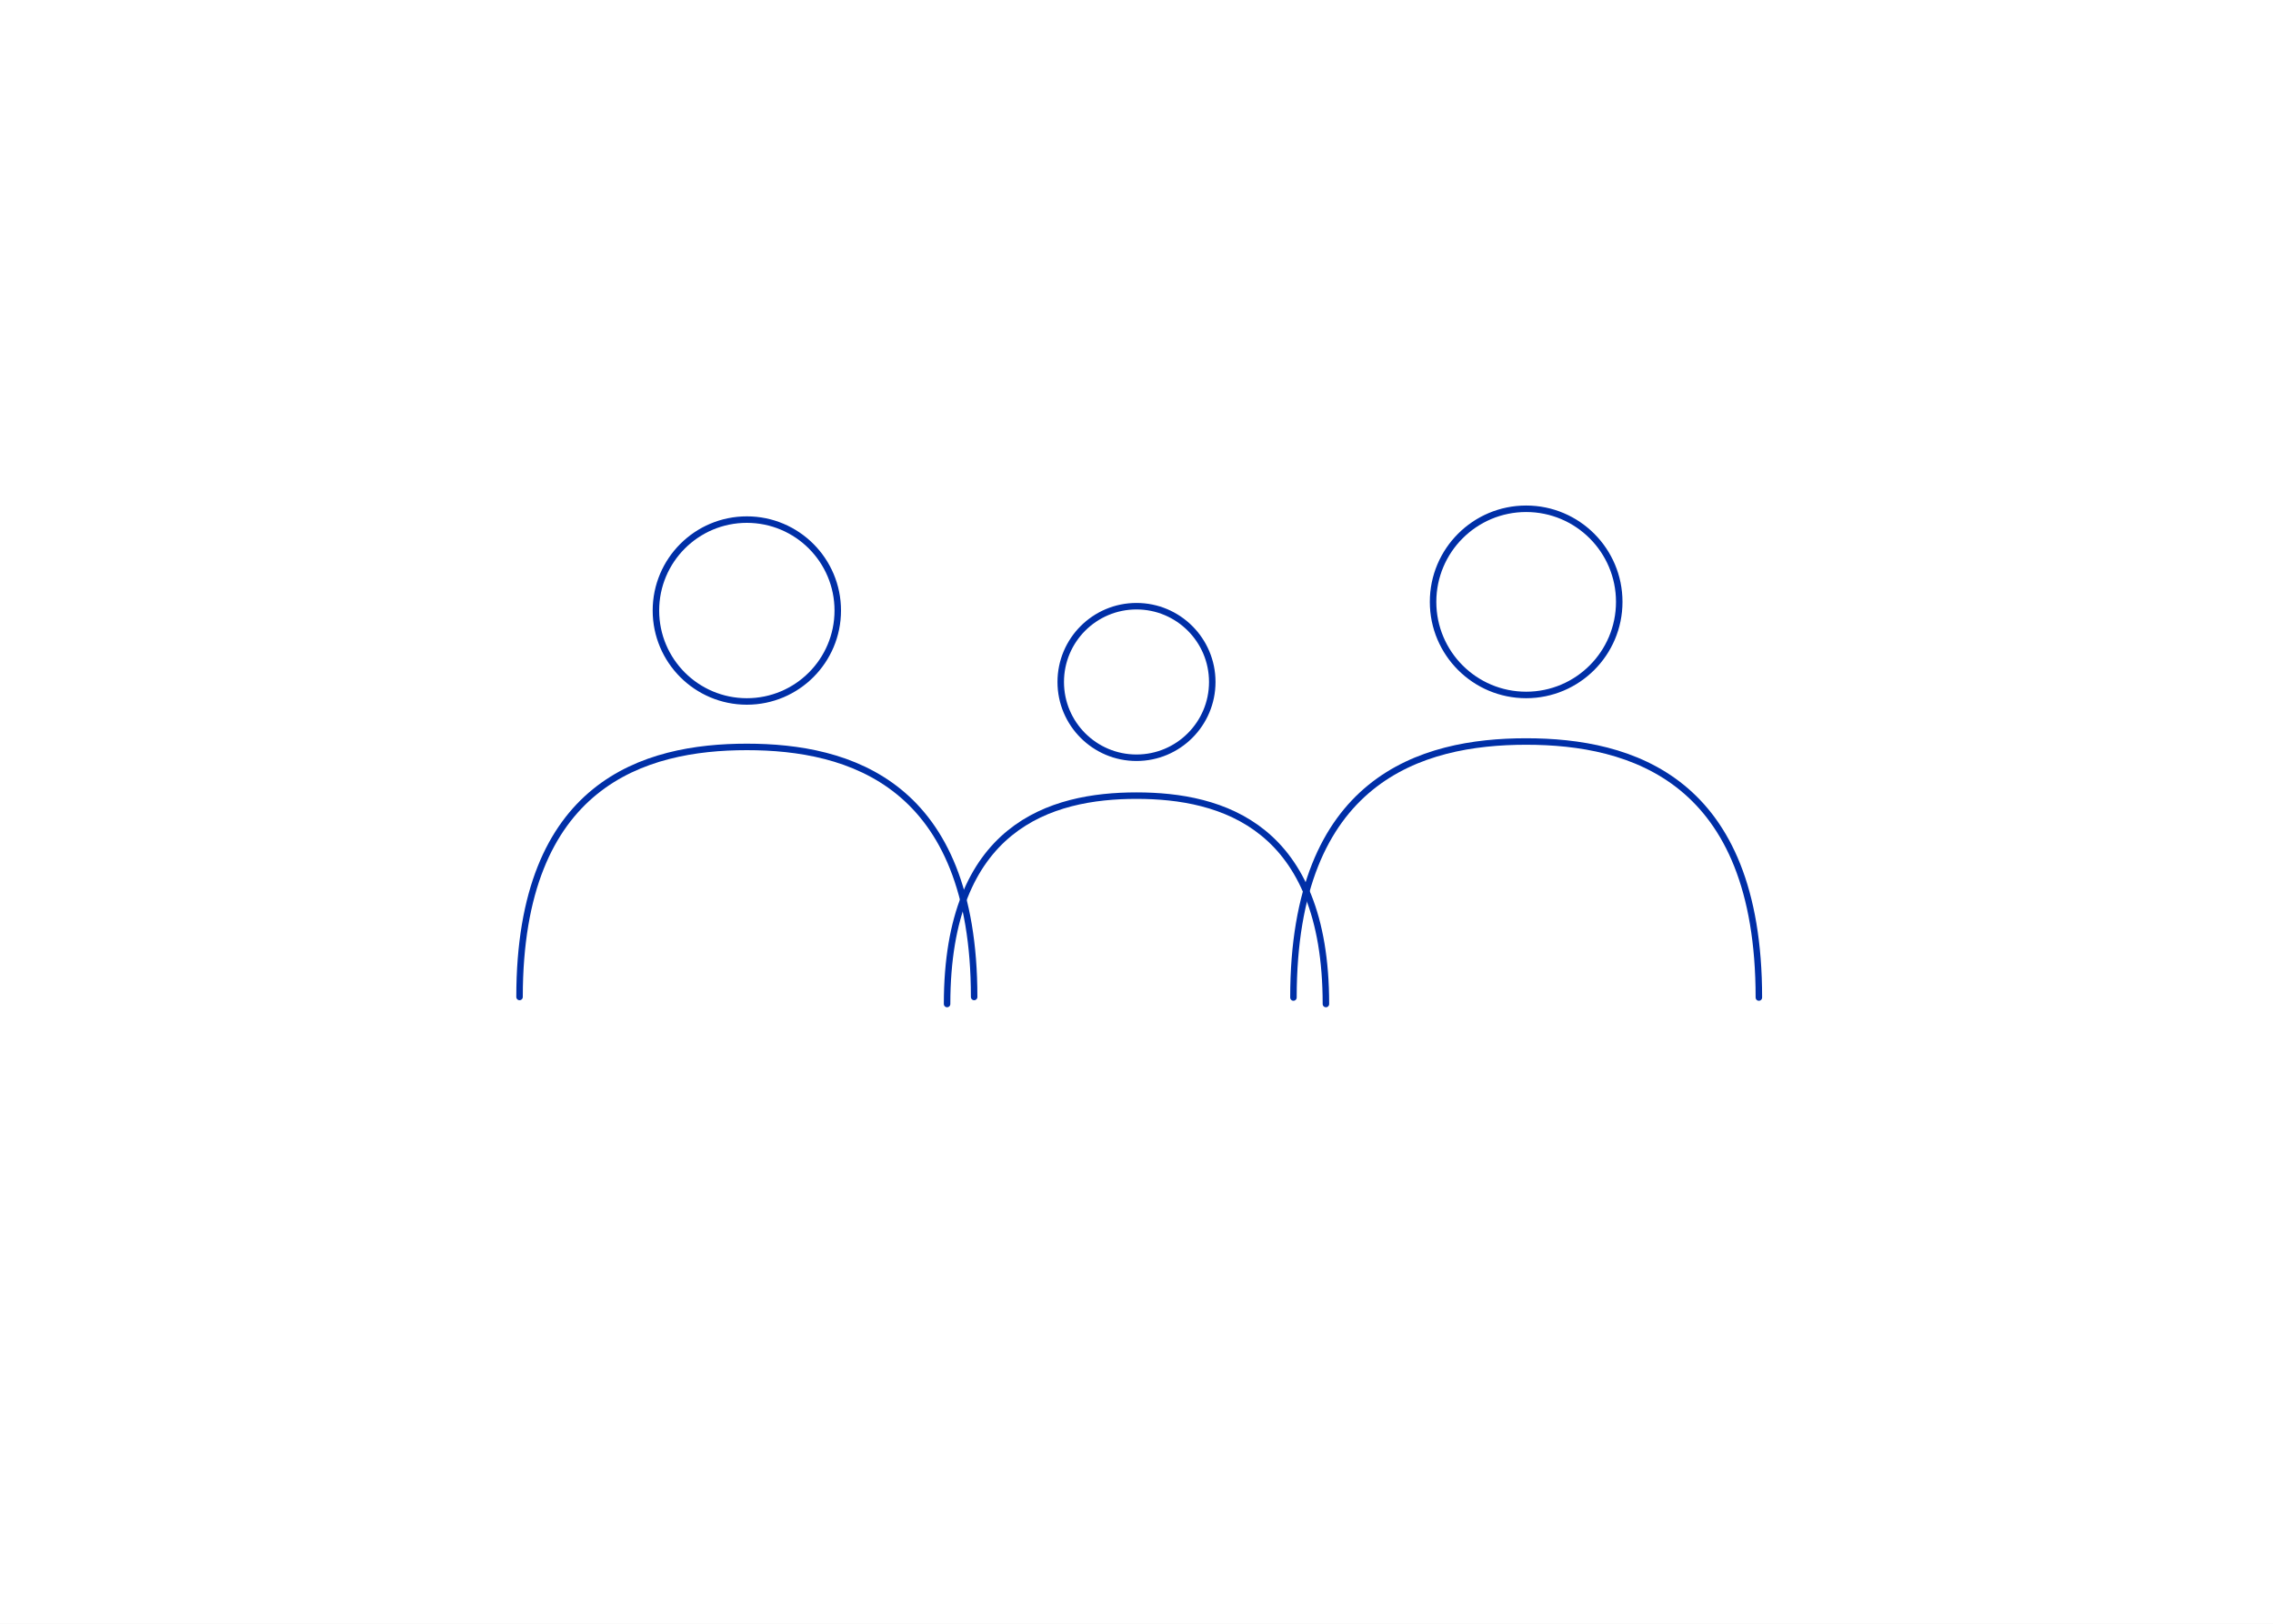
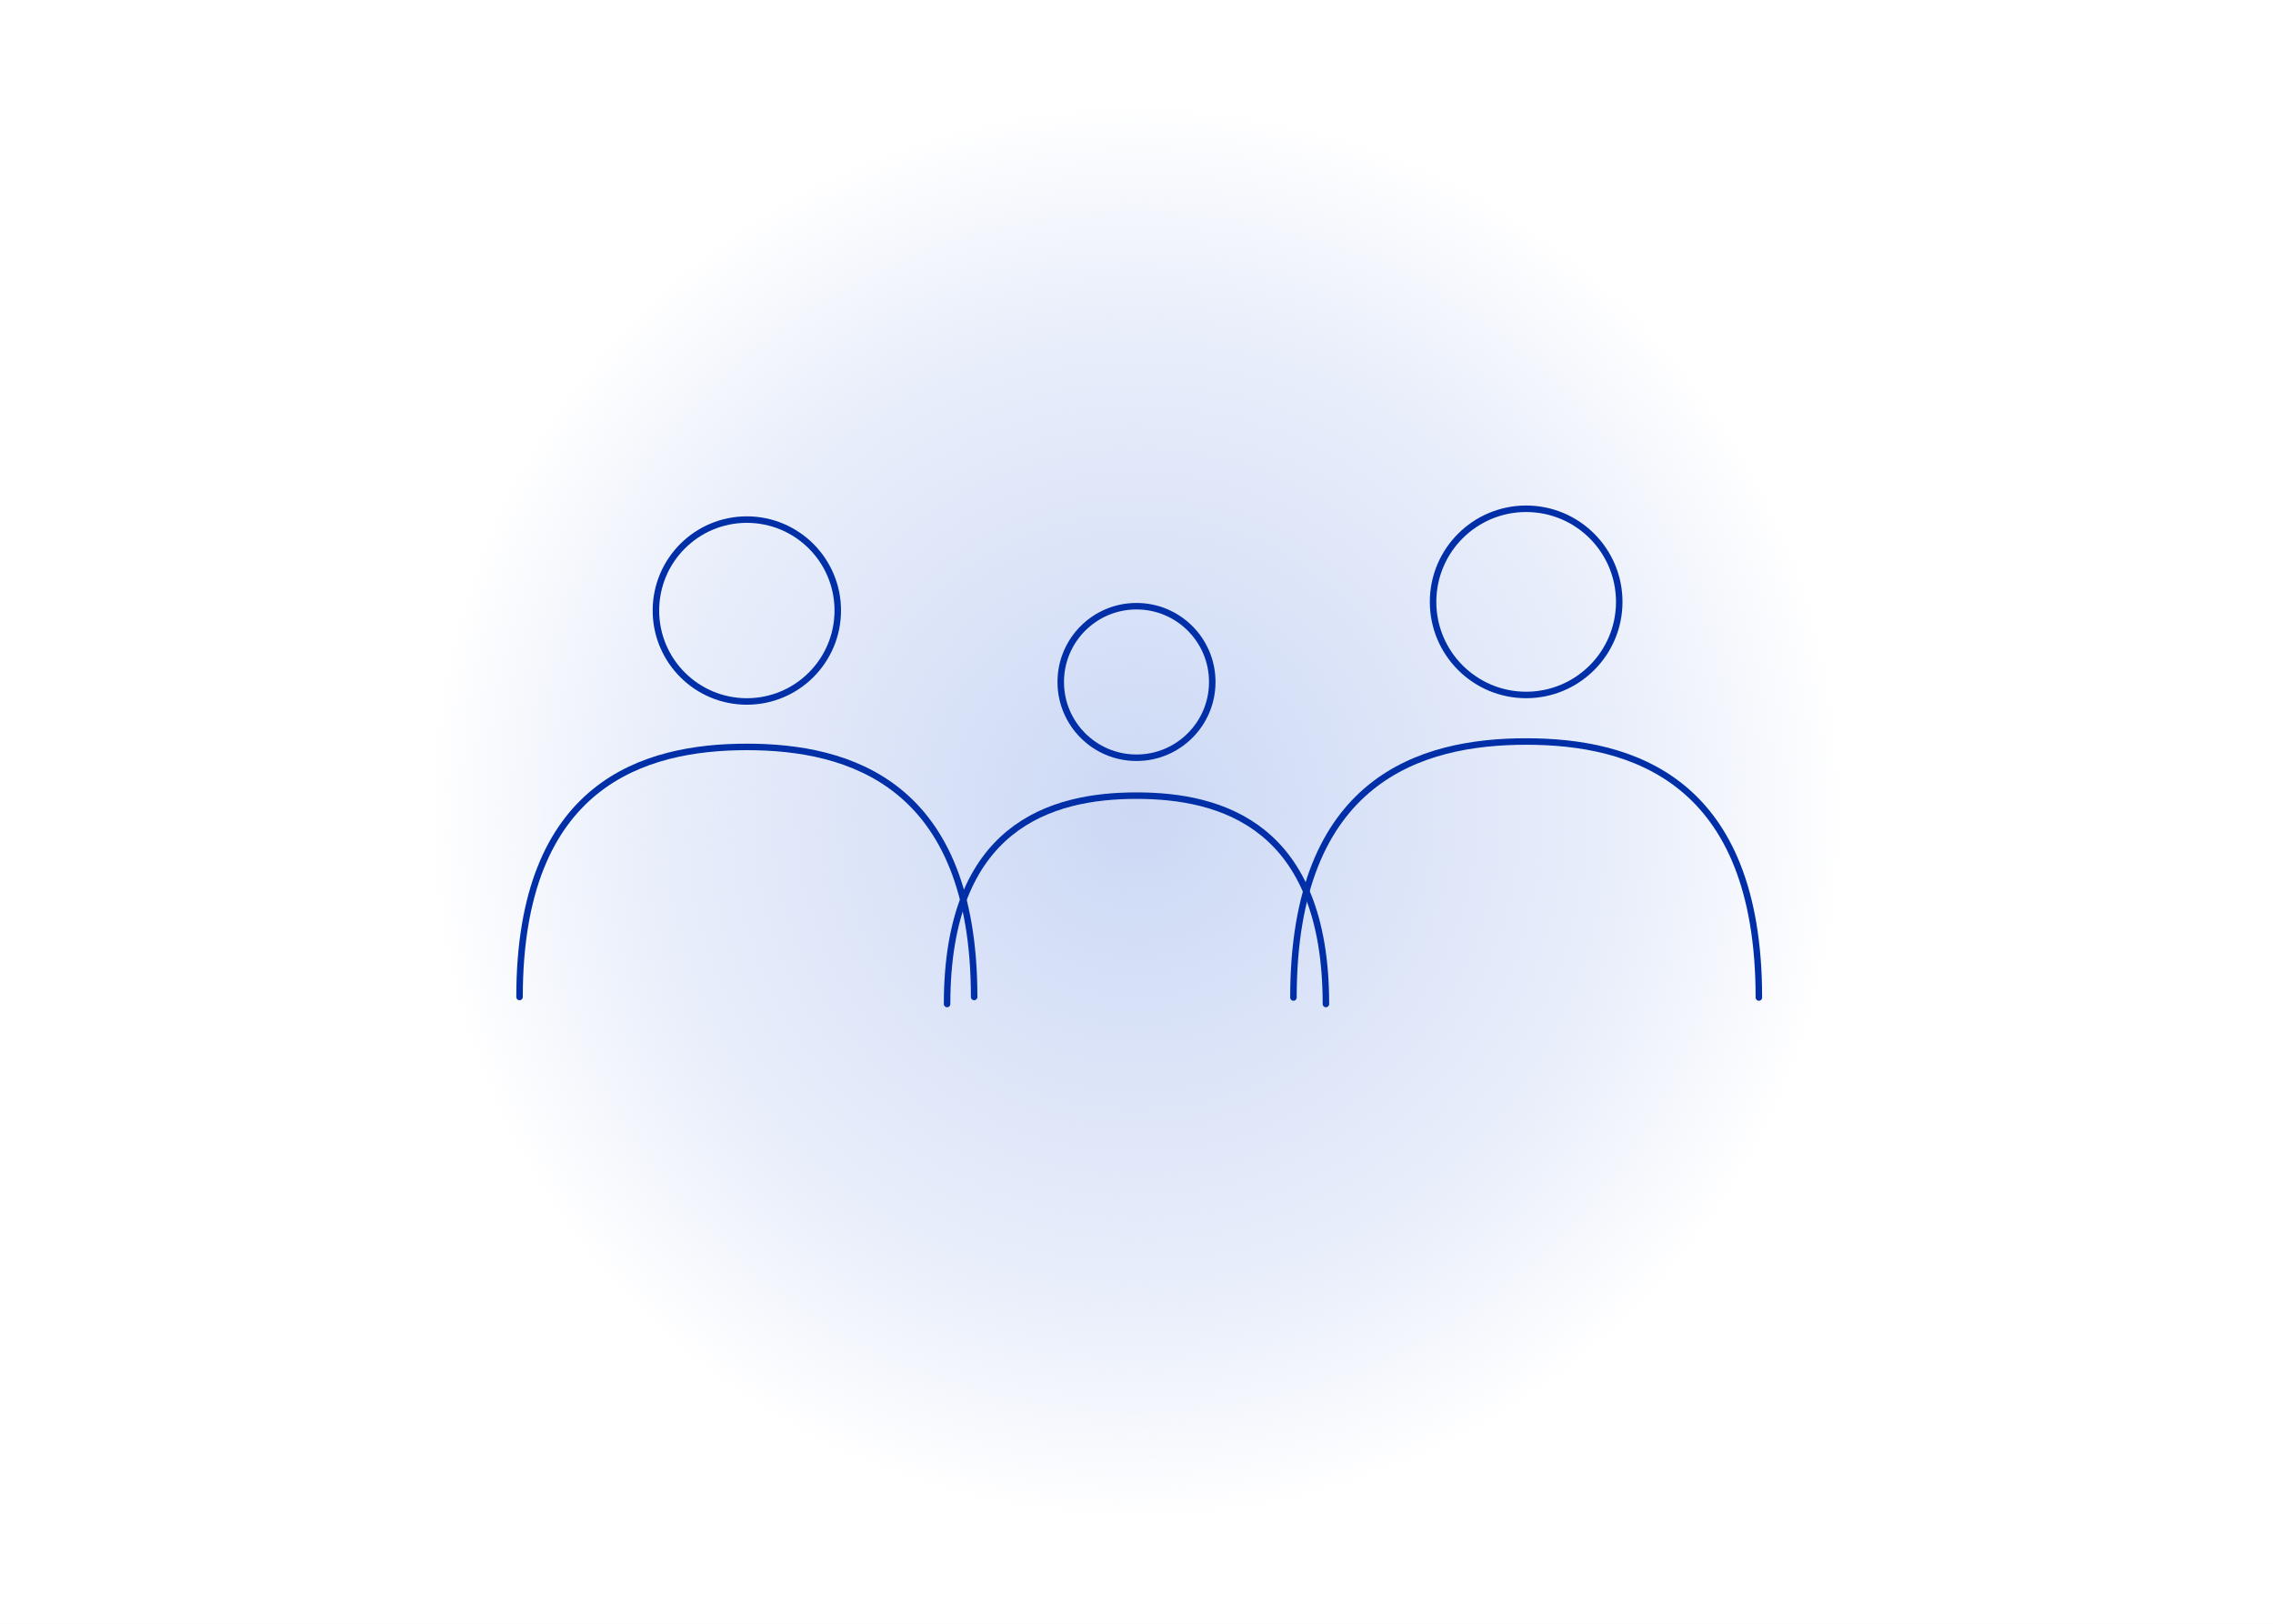
<svg xmlns="http://www.w3.org/2000/svg" viewBox="0 0 420 300" preserveAspectRatio="xMidYMid slice" aria-hidden="true">
+   <defs>
+     <radialGradient id="h" cx="0.5" cy="0.5" r="0.5">
+       <stop offset="0" stop-color="#C9D6F4" stop-opacity="0.95" />
+       <stop offset="0.7" stop-color="#C9D6F4" stop-opacity="0.4" />
+       <stop offset="1" stop-color="#C9D6F4" stop-opacity="0" />
+     </radialGradient>
+     <linearGradient id="g" x1="0" y1="0" x2="1" y2="0">
+       <stop offset="0" stop-color="#002FA7" stop-opacity="0.0" />
+       <stop offset="0.5" stop-color="#002FA7" stop-opacity="0.18" />
+       <stop offset="1" stop-color="#002FA7" stop-opacity="0.0" />
+     </linearGradient>
+   </defs>
  <rect width="420" height="300" fill="#fff" />
+   <circle cx="210" cy="150" r="130" fill="url(#h)" />
  <g fill="none" stroke="#002FA7" stroke-linecap="round" stroke-linejoin="round">
    <circle cx="138.0" cy="112.8" r="16.8" stroke-width="1.2" stroke-opacity="1.0" vector-effect="non-scaling-stroke" />
    <path d="M96.0,184.2 C96.0,144.7 119.1,138.0 138.0,138.0 C156.9,138.0 180.0,144.7 180.0,184.2" stroke-width="1.2" stroke-opacity="1.0" vector-effect="non-scaling-stroke" />
    <circle cx="210.0" cy="126.0" r="14.0" stroke-width="1.2" stroke-opacity="1.0" vector-effect="non-scaling-stroke" />
    <path d="M175.0,185.5 C175.0,152.6 194.2,147.0 210.0,147.0 C225.8,147.0 245.0,152.6 245.0,185.5" stroke-width="1.2" stroke-opacity="1.0" vector-effect="non-scaling-stroke" />
    <circle cx="282.0" cy="111.2" r="17.2" stroke-width="1.2" stroke-opacity="1.0" vector-effect="non-scaling-stroke" />
    <path d="M239.0,184.3 C239.0,143.9 262.6,137.0 282.0,137.0 C301.4,137.0 325.0,143.9 325.0,184.3" stroke-width="1.2" stroke-opacity="1.0" vector-effect="non-scaling-stroke" />
  </g>
</svg>
